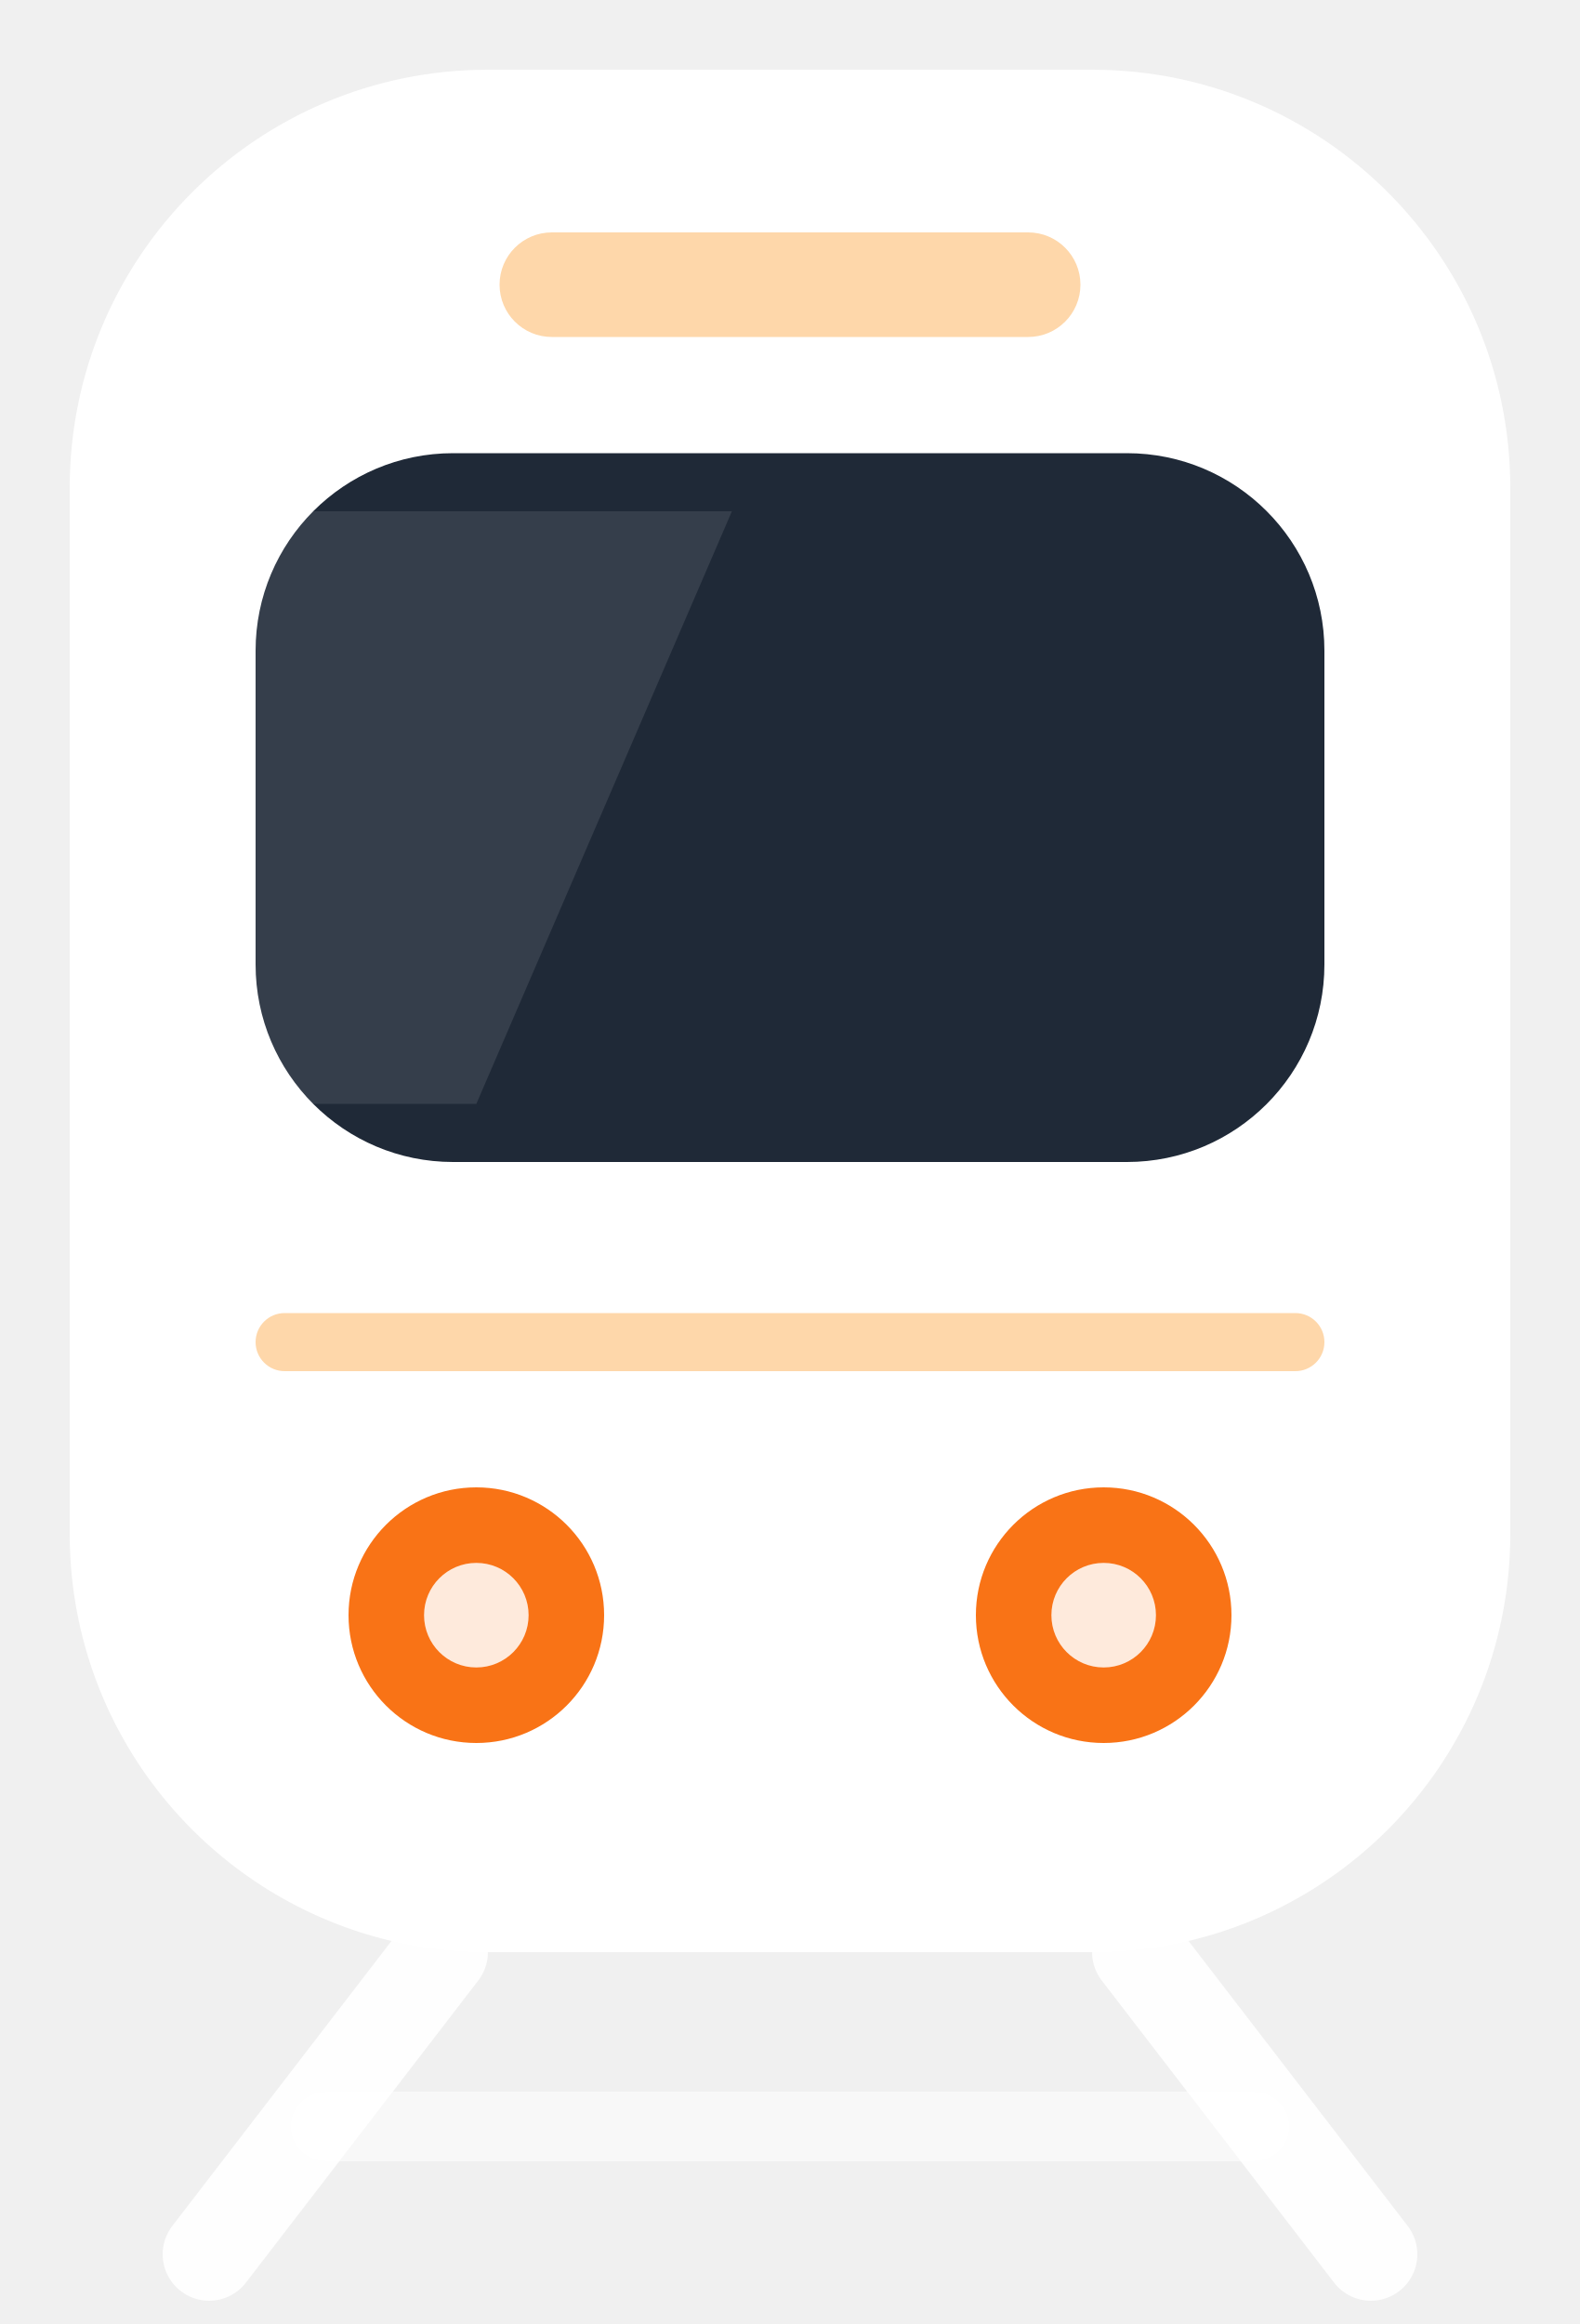
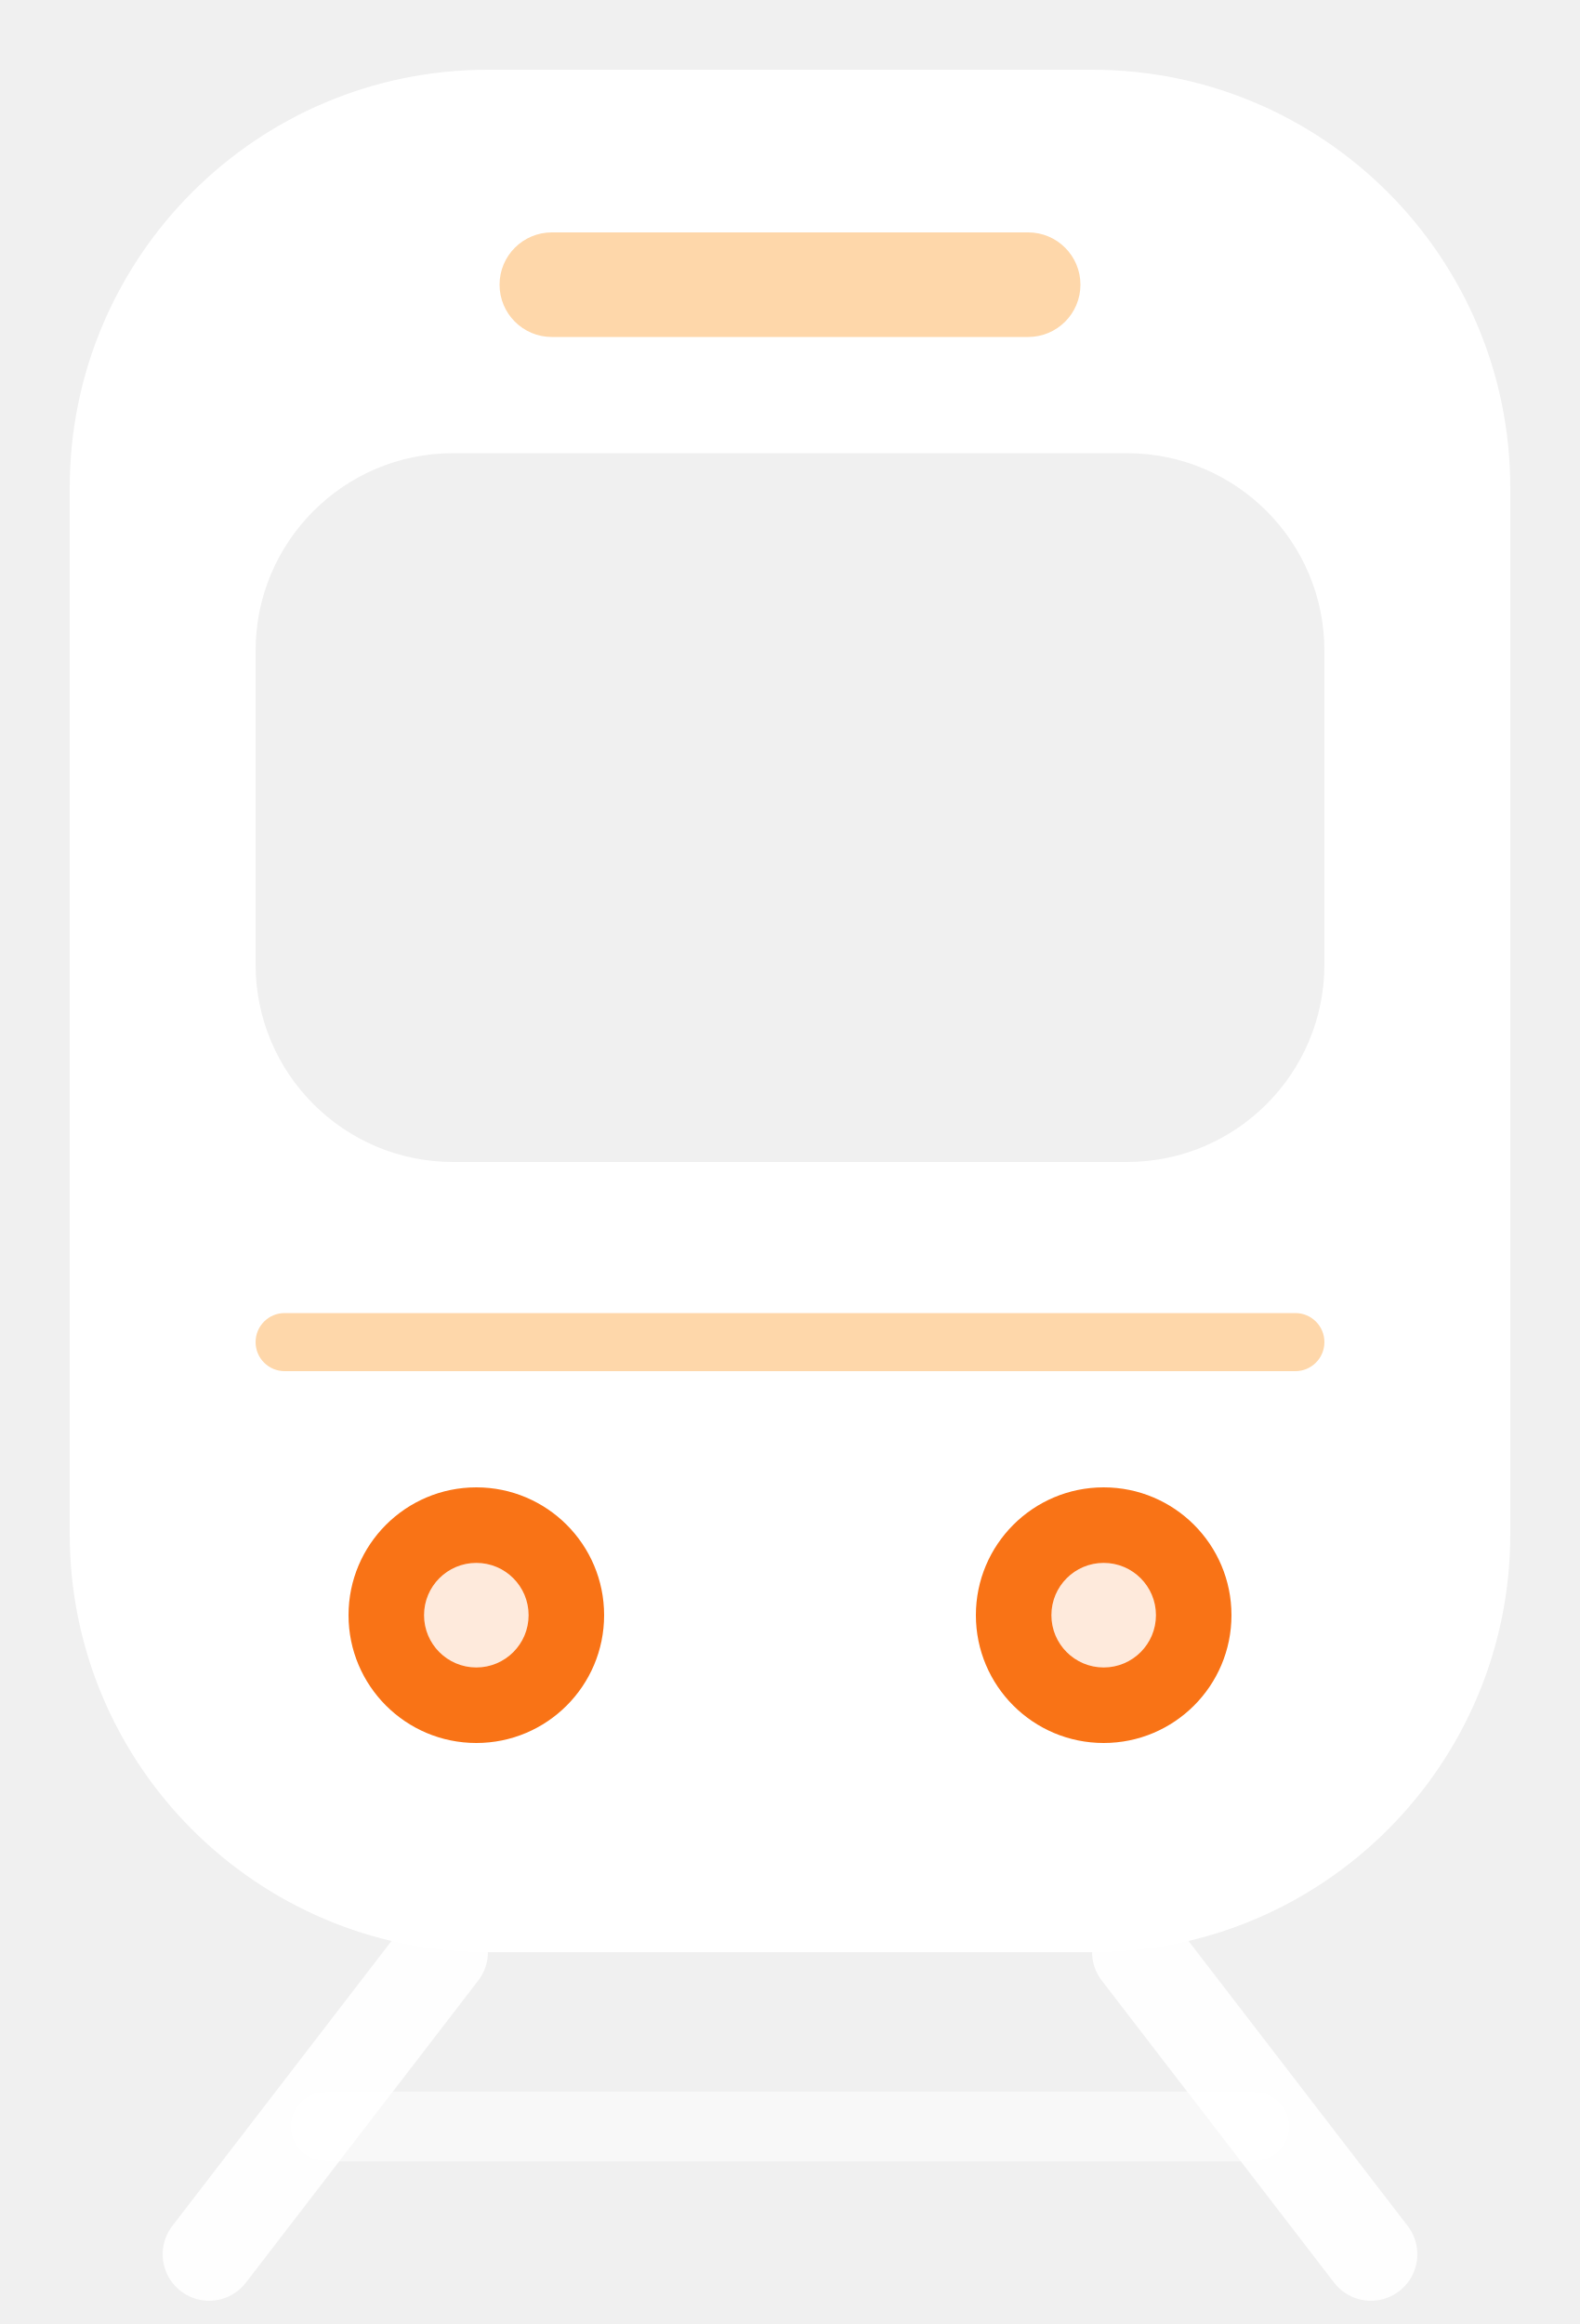
<svg xmlns="http://www.w3.org/2000/svg" viewBox="120 60 272 400" role="img" aria-label="NextStop">
+   <mask id="body-dark">
+     <rect x="100" y="40" width="312" height="380" fill="#fff" />
+     <rect x="164" y="138" width="184" height="122" rx="34" fill="#000" />
+   </mask>
  <path d="M196 396L156 448M316 396L356 448" stroke="#fff" stroke-opacity=".9" stroke-width="16" stroke-linecap="round" />
  <path d="M176 426h160" stroke="#fff" stroke-opacity=".5" stroke-width="12" stroke-linecap="round" />
-   <rect x="132" y="72" width="248" height="324" rx="72" fill="#fff" />
+   <rect x="132" y="72" width="248" height="324" rx="72" fill="#fff" mask="url(#body-dark)" />
  <rect x="206" y="100" width="100" height="18" rx="9" fill="#FED7AA" />
-   <rect x="164" y="138" width="184" height="122" rx="34" fill="#1F2937" />
-   <path d="M190 148h56l-44 102h-36a14 14 0 0 1-14-14v-76a12 12 0 0 1 12-12Z" fill="#fff" fill-opacity=".1" />
  <rect x="164" y="286" width="184" height="10" rx="5" fill="#FED7AA" />
  <circle cx="202" cy="338" r="22" fill="#F97316" />
  <circle cx="310" cy="338" r="22" fill="#F97316" />
-   <circle cx="202" cy="338" r="9" fill="#fff" fill-opacity=".85" />
-   <circle cx="310" cy="338" r="9" fill="#fff" fill-opacity=".85" />
+   <circle cx="202" cy="338" r="9" fill="#fff" fill-opacity="0.85" />
+   <circle cx="310" cy="338" r="9" fill="#fff" fill-opacity="0.85" />
</svg>
